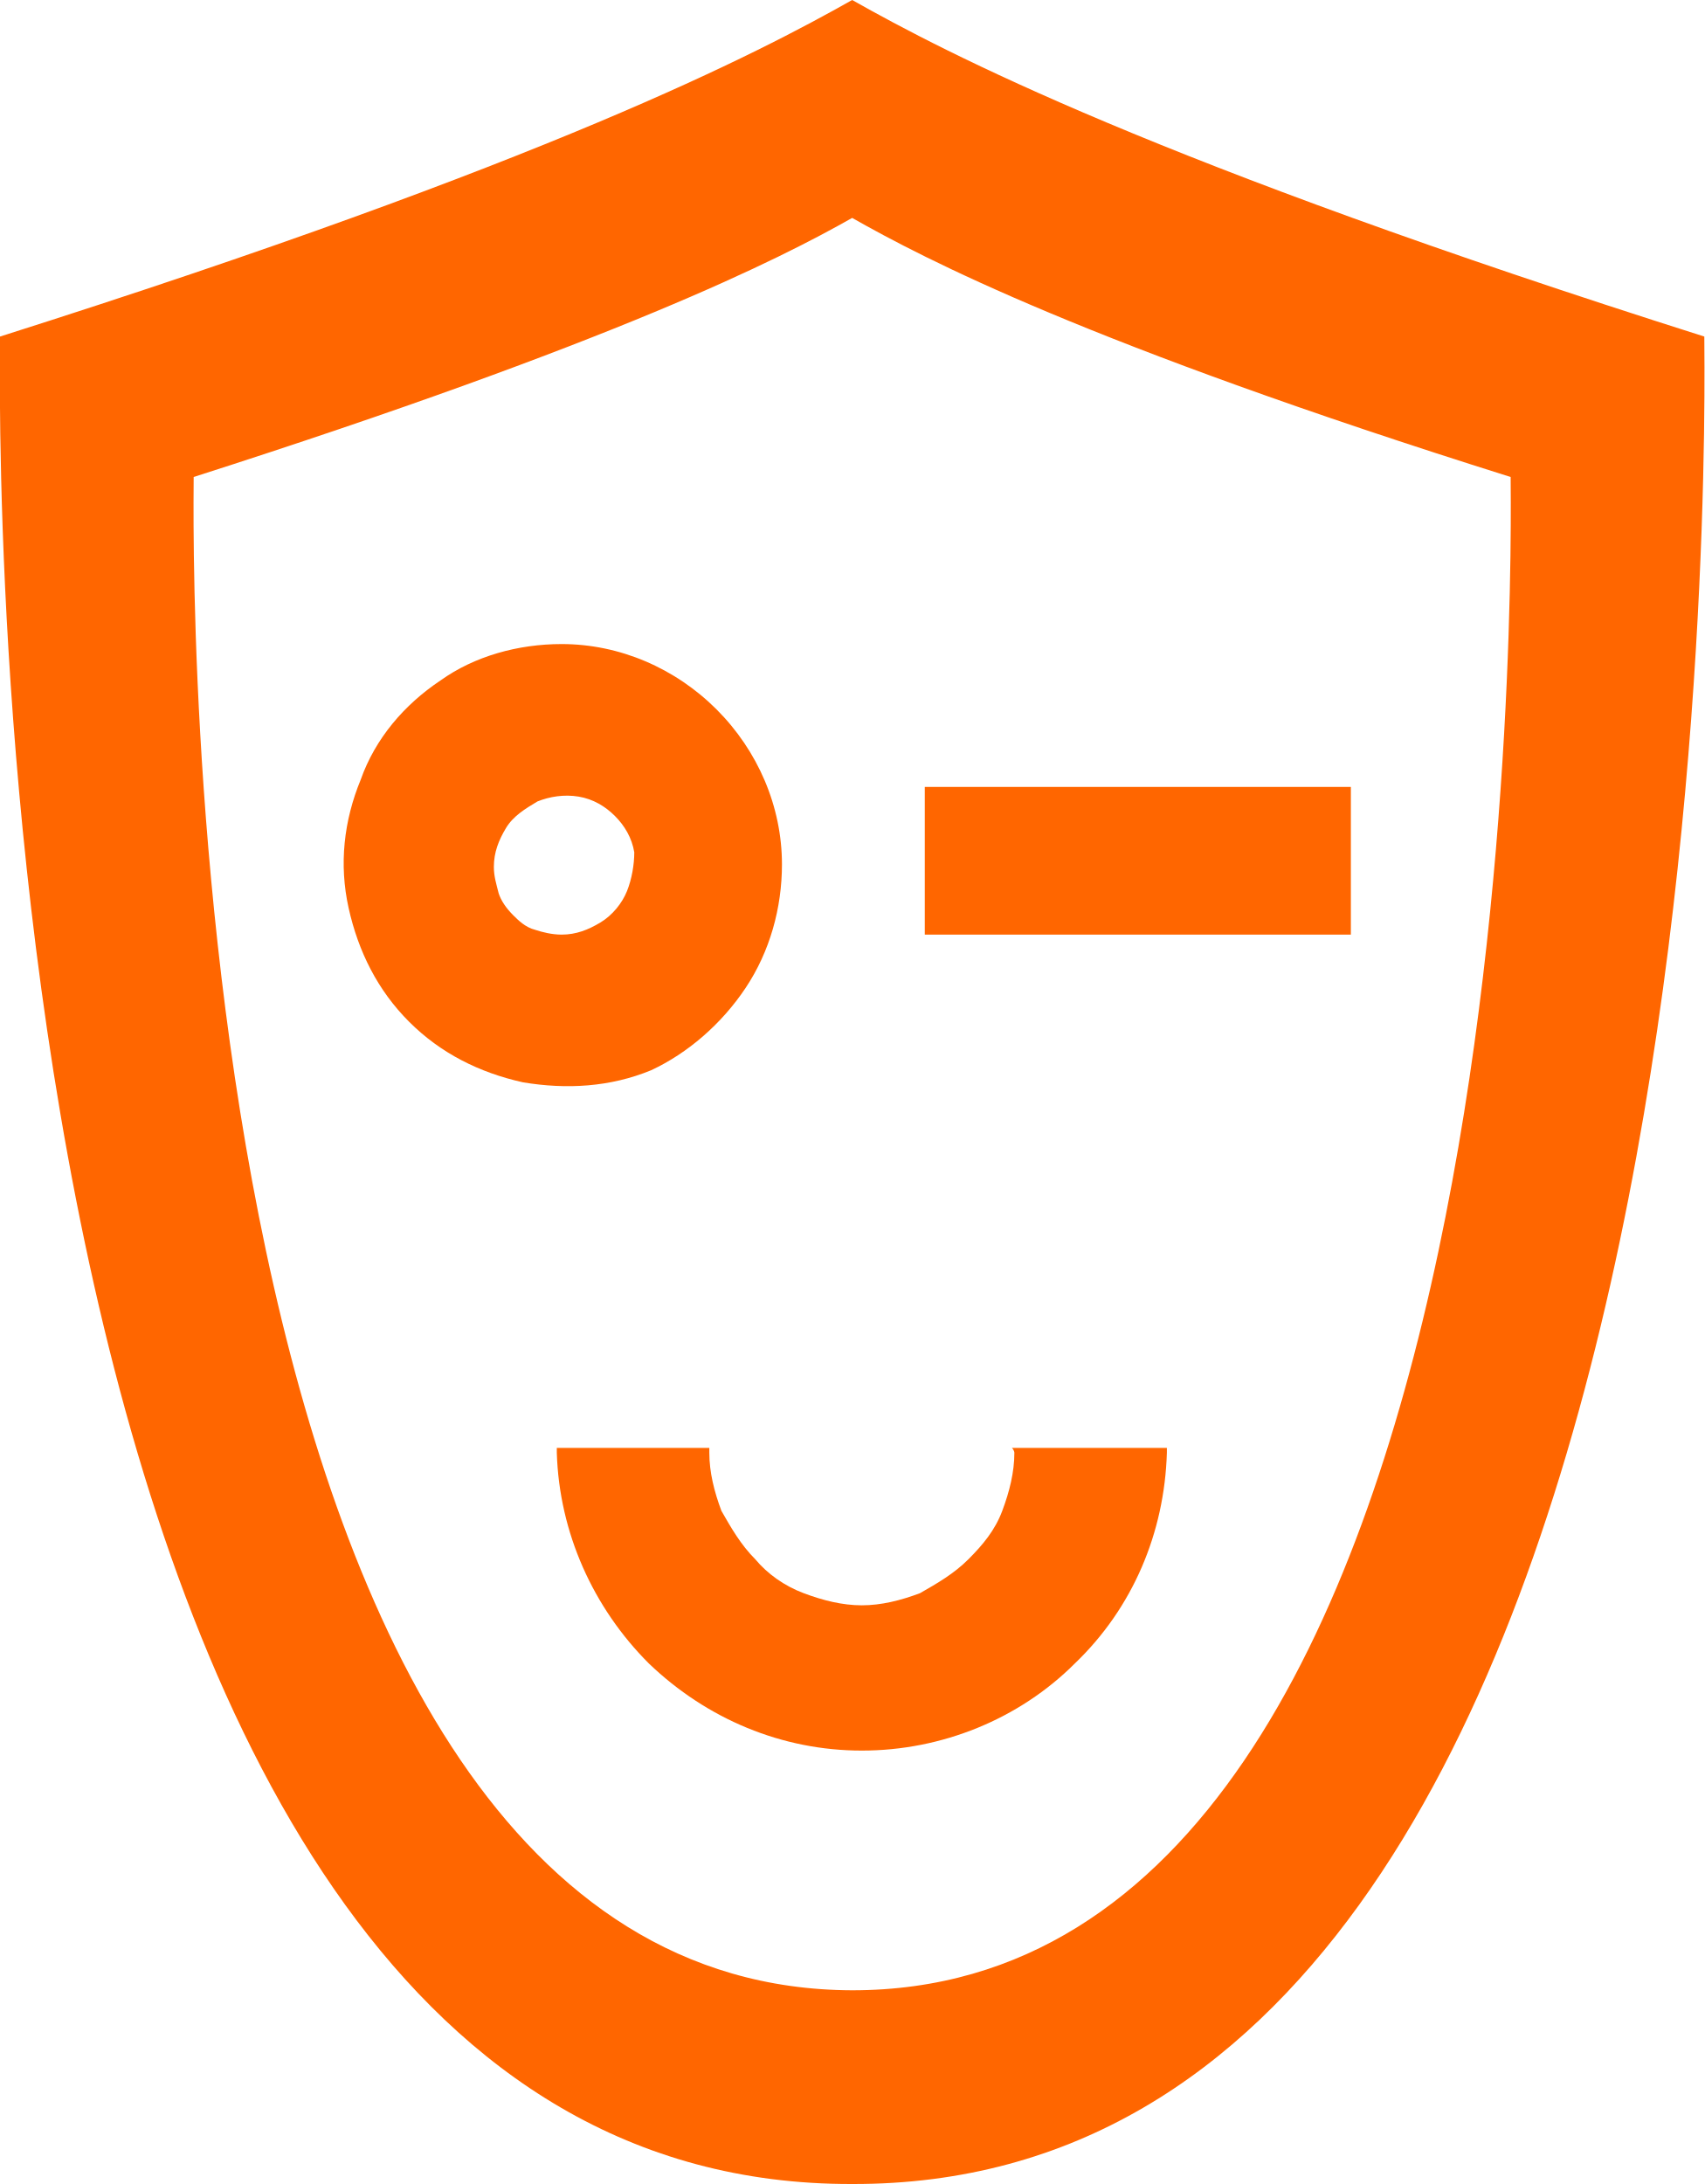
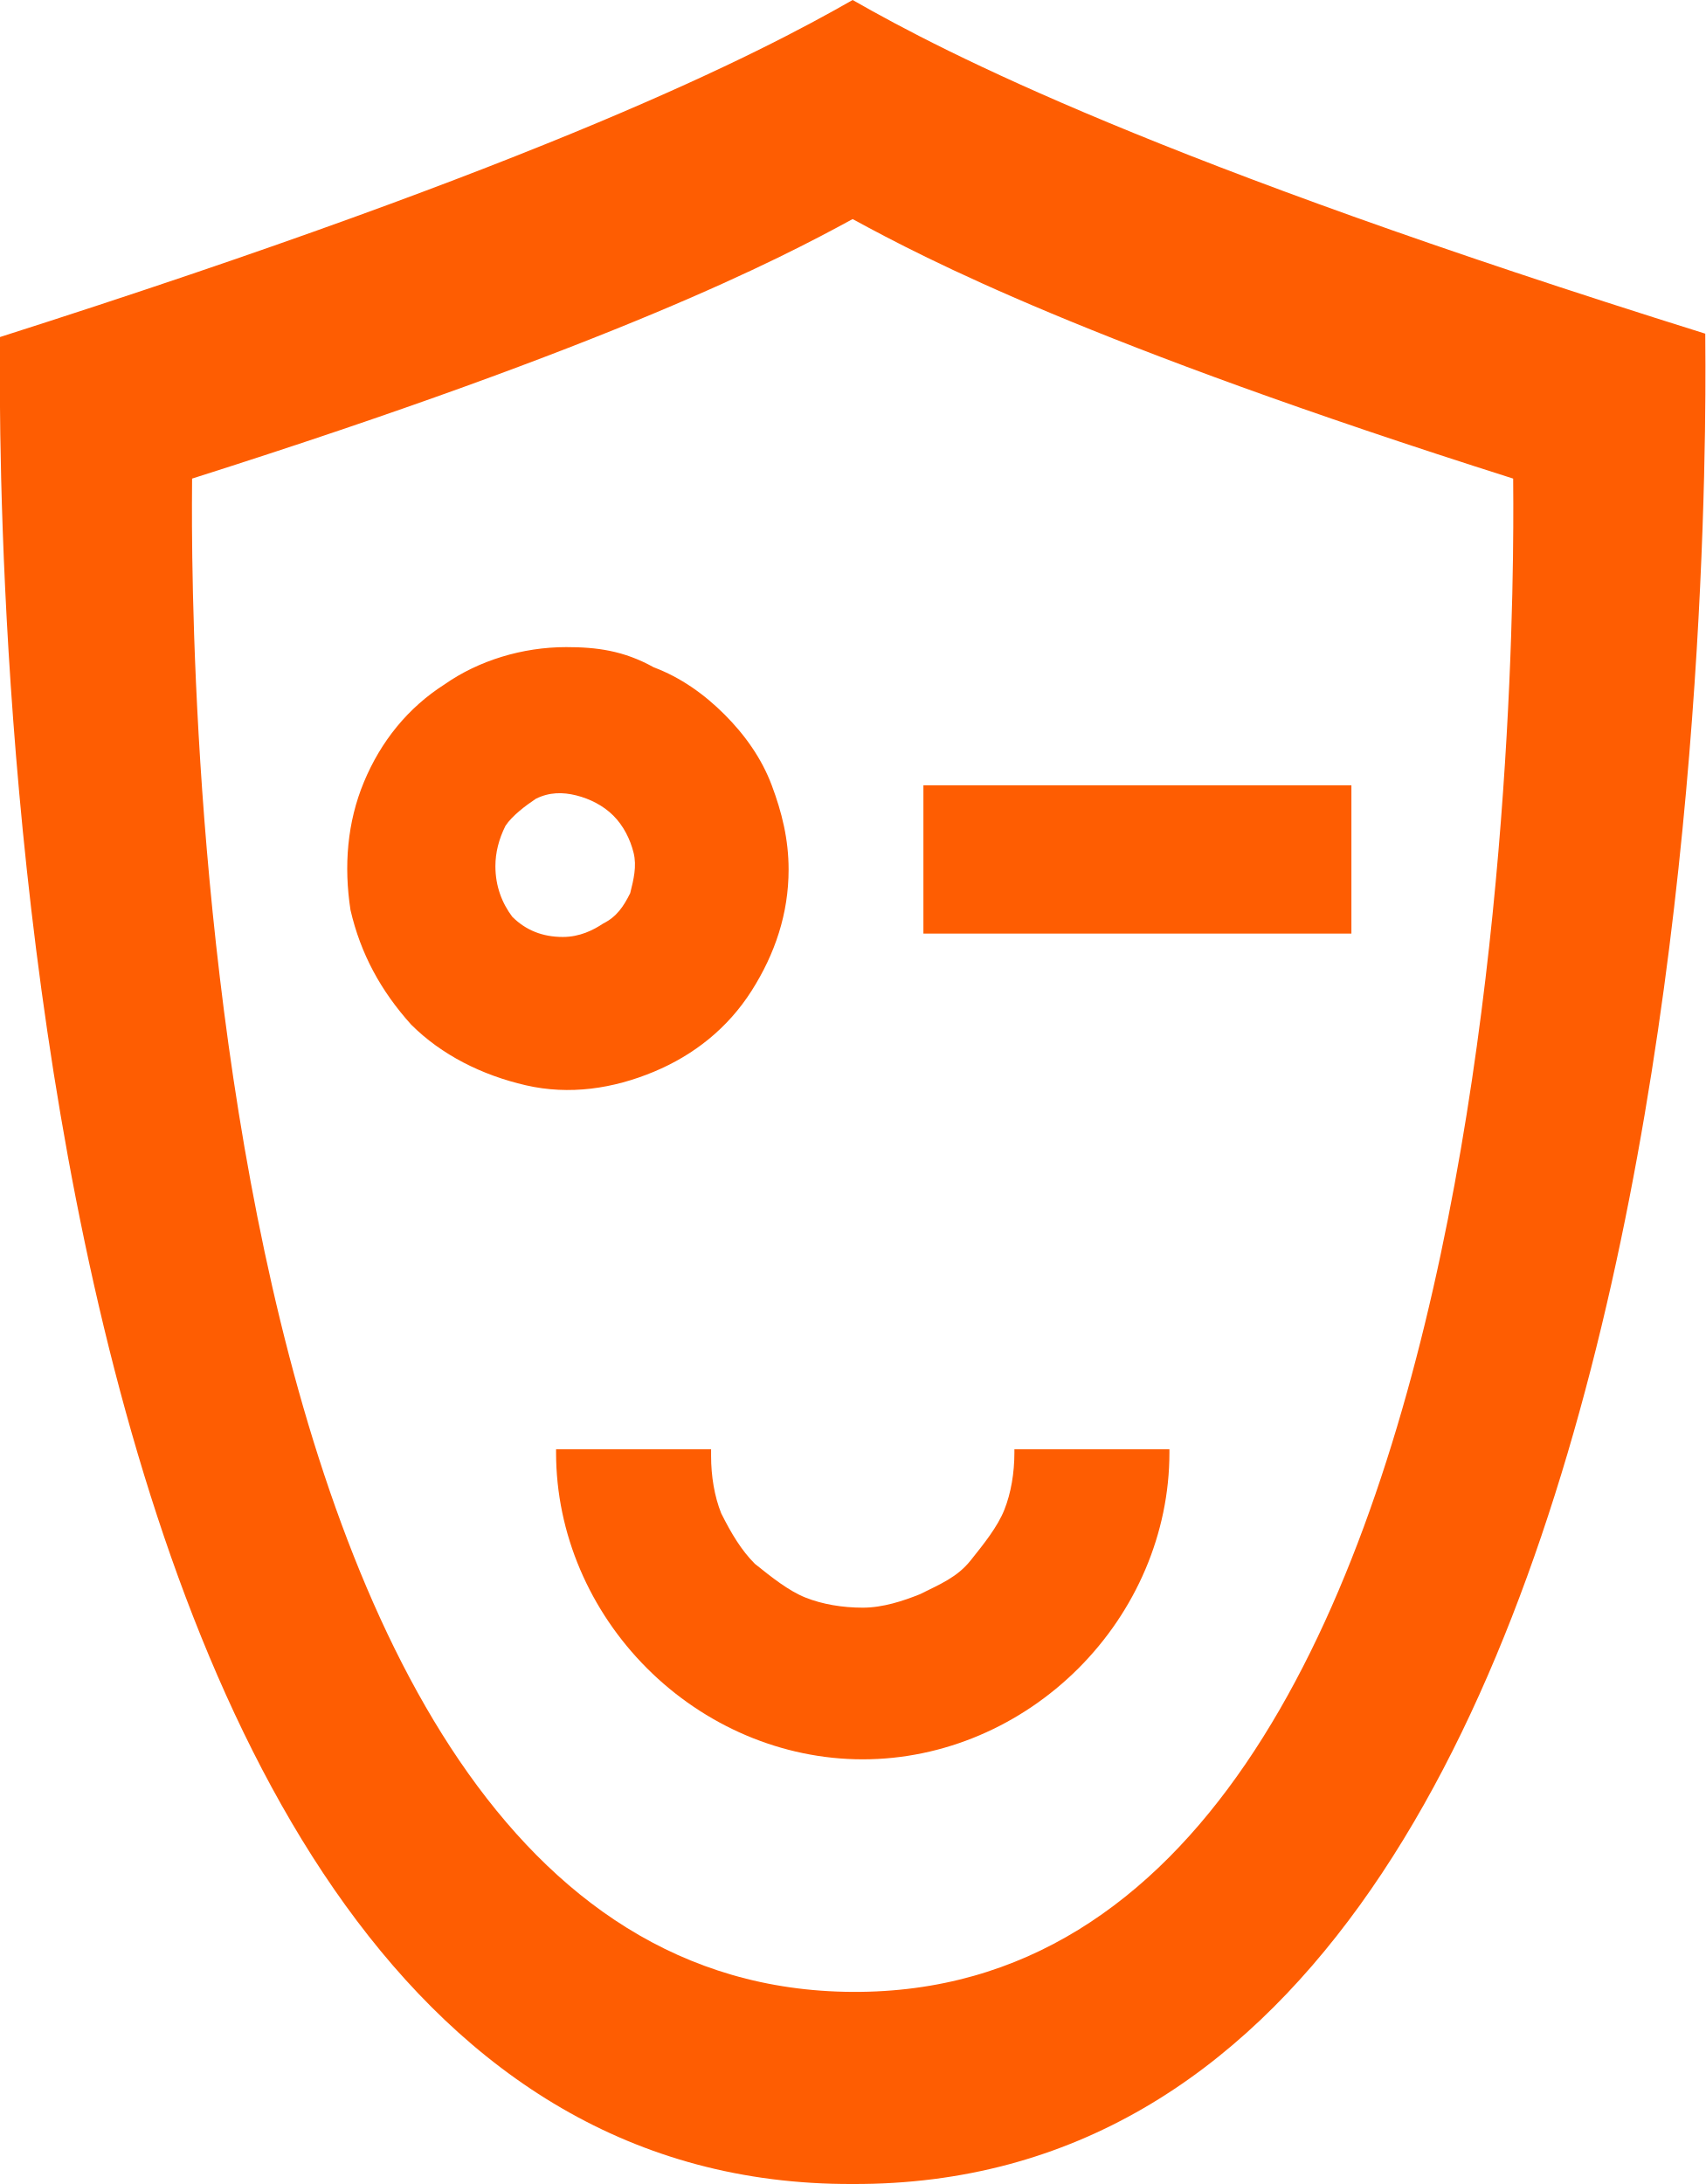
- <svg xmlns="http://www.w3.org/2000/svg" version="1.1" id="Layer_1" x="0px" y="0px" width="70.4px" height="90.2px" viewBox="0 0 70.4 90.2" style="enable-background:new 0 0 70.4 90.2;" xml:space="preserve">
+ <svg xmlns="http://www.w3.org/2000/svg" version="1.1" id="Layer_1" x="0px" y="0px" viewBox="0 0 50.6 64.8" style="enable-background:new 0 0 50.6 64.8;" xml:space="preserve">
  <style type="text/css">
- 	.st0{fill-rule:evenodd;clip-rule:evenodd;fill:#FF6600;}
+ 	.st0{fill-rule:evenodd;clip-rule:evenodd;fill:#FE5D02;}
</style>
-   <g>
-     <path class="st0" d="M70.4,13.9C47.7,6.7,39.1,2.2,35.2,0C31.3,2.2,22.7,6.7,0,13.9c0,2.5-1.4,76.4,35.2,76.3   C71.8,90.3,70.4,16.4,70.4,13.9z M35.2,82.2C6.9,82.1,8,21.7,8,19.7c17.5-5.6,24.2-9,27.2-10.7c3,1.7,9.7,5.2,27.2,10.7   C62.4,21.7,63.5,82.2,35.2,82.2z" />
-     <path class="st0" d="M30.8,40.8c1-1.5,1.5-3.3,1.5-5.1c0-2.4-1-4.7-2.7-6.4c-1.7-1.7-4-2.7-6.4-2.7c-1.8,0-3.6,0.5-5,1.5   c-1.5,1-2.7,2.4-3.3,4.1c-0.7,1.7-0.9,3.5-0.5,5.3c0.4,1.8,1.2,3.4,2.5,4.7c1.3,1.3,2.9,2.1,4.7,2.5c1.8,0.3,3.6,0.2,5.3-0.5   C28.4,43.5,29.8,42.3,30.8,40.8z M25.9,36.8c-0.2,0.5-0.6,1-1.1,1.3c-0.5,0.3-1,0.5-1.6,0.5c-0.4,0-0.8-0.1-1.1-0.2   c-0.4-0.1-0.7-0.4-0.9-0.6c-0.3-0.3-0.5-0.6-0.6-0.9c-0.1-0.4-0.2-0.7-0.2-1.1c0-0.6,0.2-1.1,0.5-1.6c0.3-0.5,0.8-0.8,1.3-1.1   c0.5-0.2,1.1-0.3,1.7-0.2c0.6,0.1,1.1,0.4,1.5,0.8c0.4,0.4,0.7,0.9,0.8,1.5C26.2,35.7,26.1,36.3,25.9,36.8z" />
-     <rect x="38.2" y="32.5" class="st0" width="17.6" height="6.1" />
-     <path class="st0" d="M41.9,60c0,0.8-0.2,1.6-0.5,2.4c-0.3,0.8-0.8,1.4-1.4,2c-0.6,0.6-1.3,1-2,1.4c-0.8,0.3-1.6,0.5-2.4,0.5   c0,0,0,0,0,0h0c0,0,0,0,0,0c-0.8,0-1.6-0.2-2.4-0.5c-0.8-0.3-1.5-0.8-2-1.4c-0.6-0.6-1-1.3-1.4-2c-0.3-0.8-0.5-1.6-0.5-2.4v-0.2H23   V60c0.1,3.3,1.5,6.4,3.8,8.7c2.4,2.3,5.5,3.6,8.8,3.6c3.3,0,6.5-1.3,8.8-3.6c2.4-2.3,3.7-5.4,3.8-8.7v-0.2h-6.4   C41.9,59.9,41.9,60,41.9,60z" />
-   </g>
+   <path class="st0" d="M25.6,47.7c-0.6,0-1.2-0.1-1.7-0.3s-1-0.6-1.5-1c-0.4-0.4-0.7-0.9-1-1.5c-0.2-0.5-0.3-1.1-0.3-1.7V43h-4.6v0.1  c0,2.4,1,4.7,2.7,6.4s4,2.7,6.4,2.7s4.7-1,6.4-2.7s2.7-4,2.7-6.4V43h-4.6v0.1c0,0.6-0.1,1.2-0.3,1.7c-0.2,0.5-0.6,1-1,1.5  s-0.9,0.7-1.5,1C26.8,47.5,26.2,47.7,25.6,47.7L25.6,47.7z M16.8,19.2c-1.3,0-2.6,0.4-3.6,1.1c-1.1,0.7-1.9,1.7-2.4,2.9  c-0.5,1.2-0.6,2.5-0.4,3.8c0.3,1.3,0.9,2.4,1.8,3.4c0.9,0.9,2.1,1.5,3.4,1.8c1.3,0.3,2.6,0.1,3.8-0.4c1.2-0.5,2.2-1.3,2.9-2.4  c0.7-1.1,1.1-2.3,1.1-3.6c0-0.9-0.2-1.7-0.5-2.5s-0.8-1.5-1.4-2.1s-1.3-1.1-2.1-1.4C18.5,19.3,17.7,19.2,16.8,19.2z M14.7,25.7  c0-0.4,0.1-0.8,0.3-1.2c0.2-0.3,0.6-0.6,0.9-0.8c0.4-0.2,0.8-0.2,1.2-0.1c0.4,0.1,0.8,0.3,1.1,0.6c0.3,0.3,0.5,0.7,0.6,1.1  s0,0.8-0.1,1.2c-0.2,0.4-0.4,0.7-0.8,0.9c-0.3,0.2-0.7,0.4-1.2,0.4c-0.6,0-1.1-0.2-1.5-0.6C14.9,26.8,14.7,26.3,14.7,25.7z   M5.7,14.2c12.6-4,17.4-6.5,19.6-7.7c2.2,1.2,7,3.7,19.6,7.7c0,1.4,0.8,45-19.6,44.9C4.9,59,5.7,15.6,5.7,14.2z M25.3,64.8  c26.3,0.1,25.3-53,25.3-54.9C34.3,4.8,28.1,1.6,25.3,0c-2.8,1.6-9,4.8-25.3,10C0,11.8-1,64.9,25.3,64.8z M27.4,23.3v4.4h12.7v-4.4  H27.4z" />
</svg>
